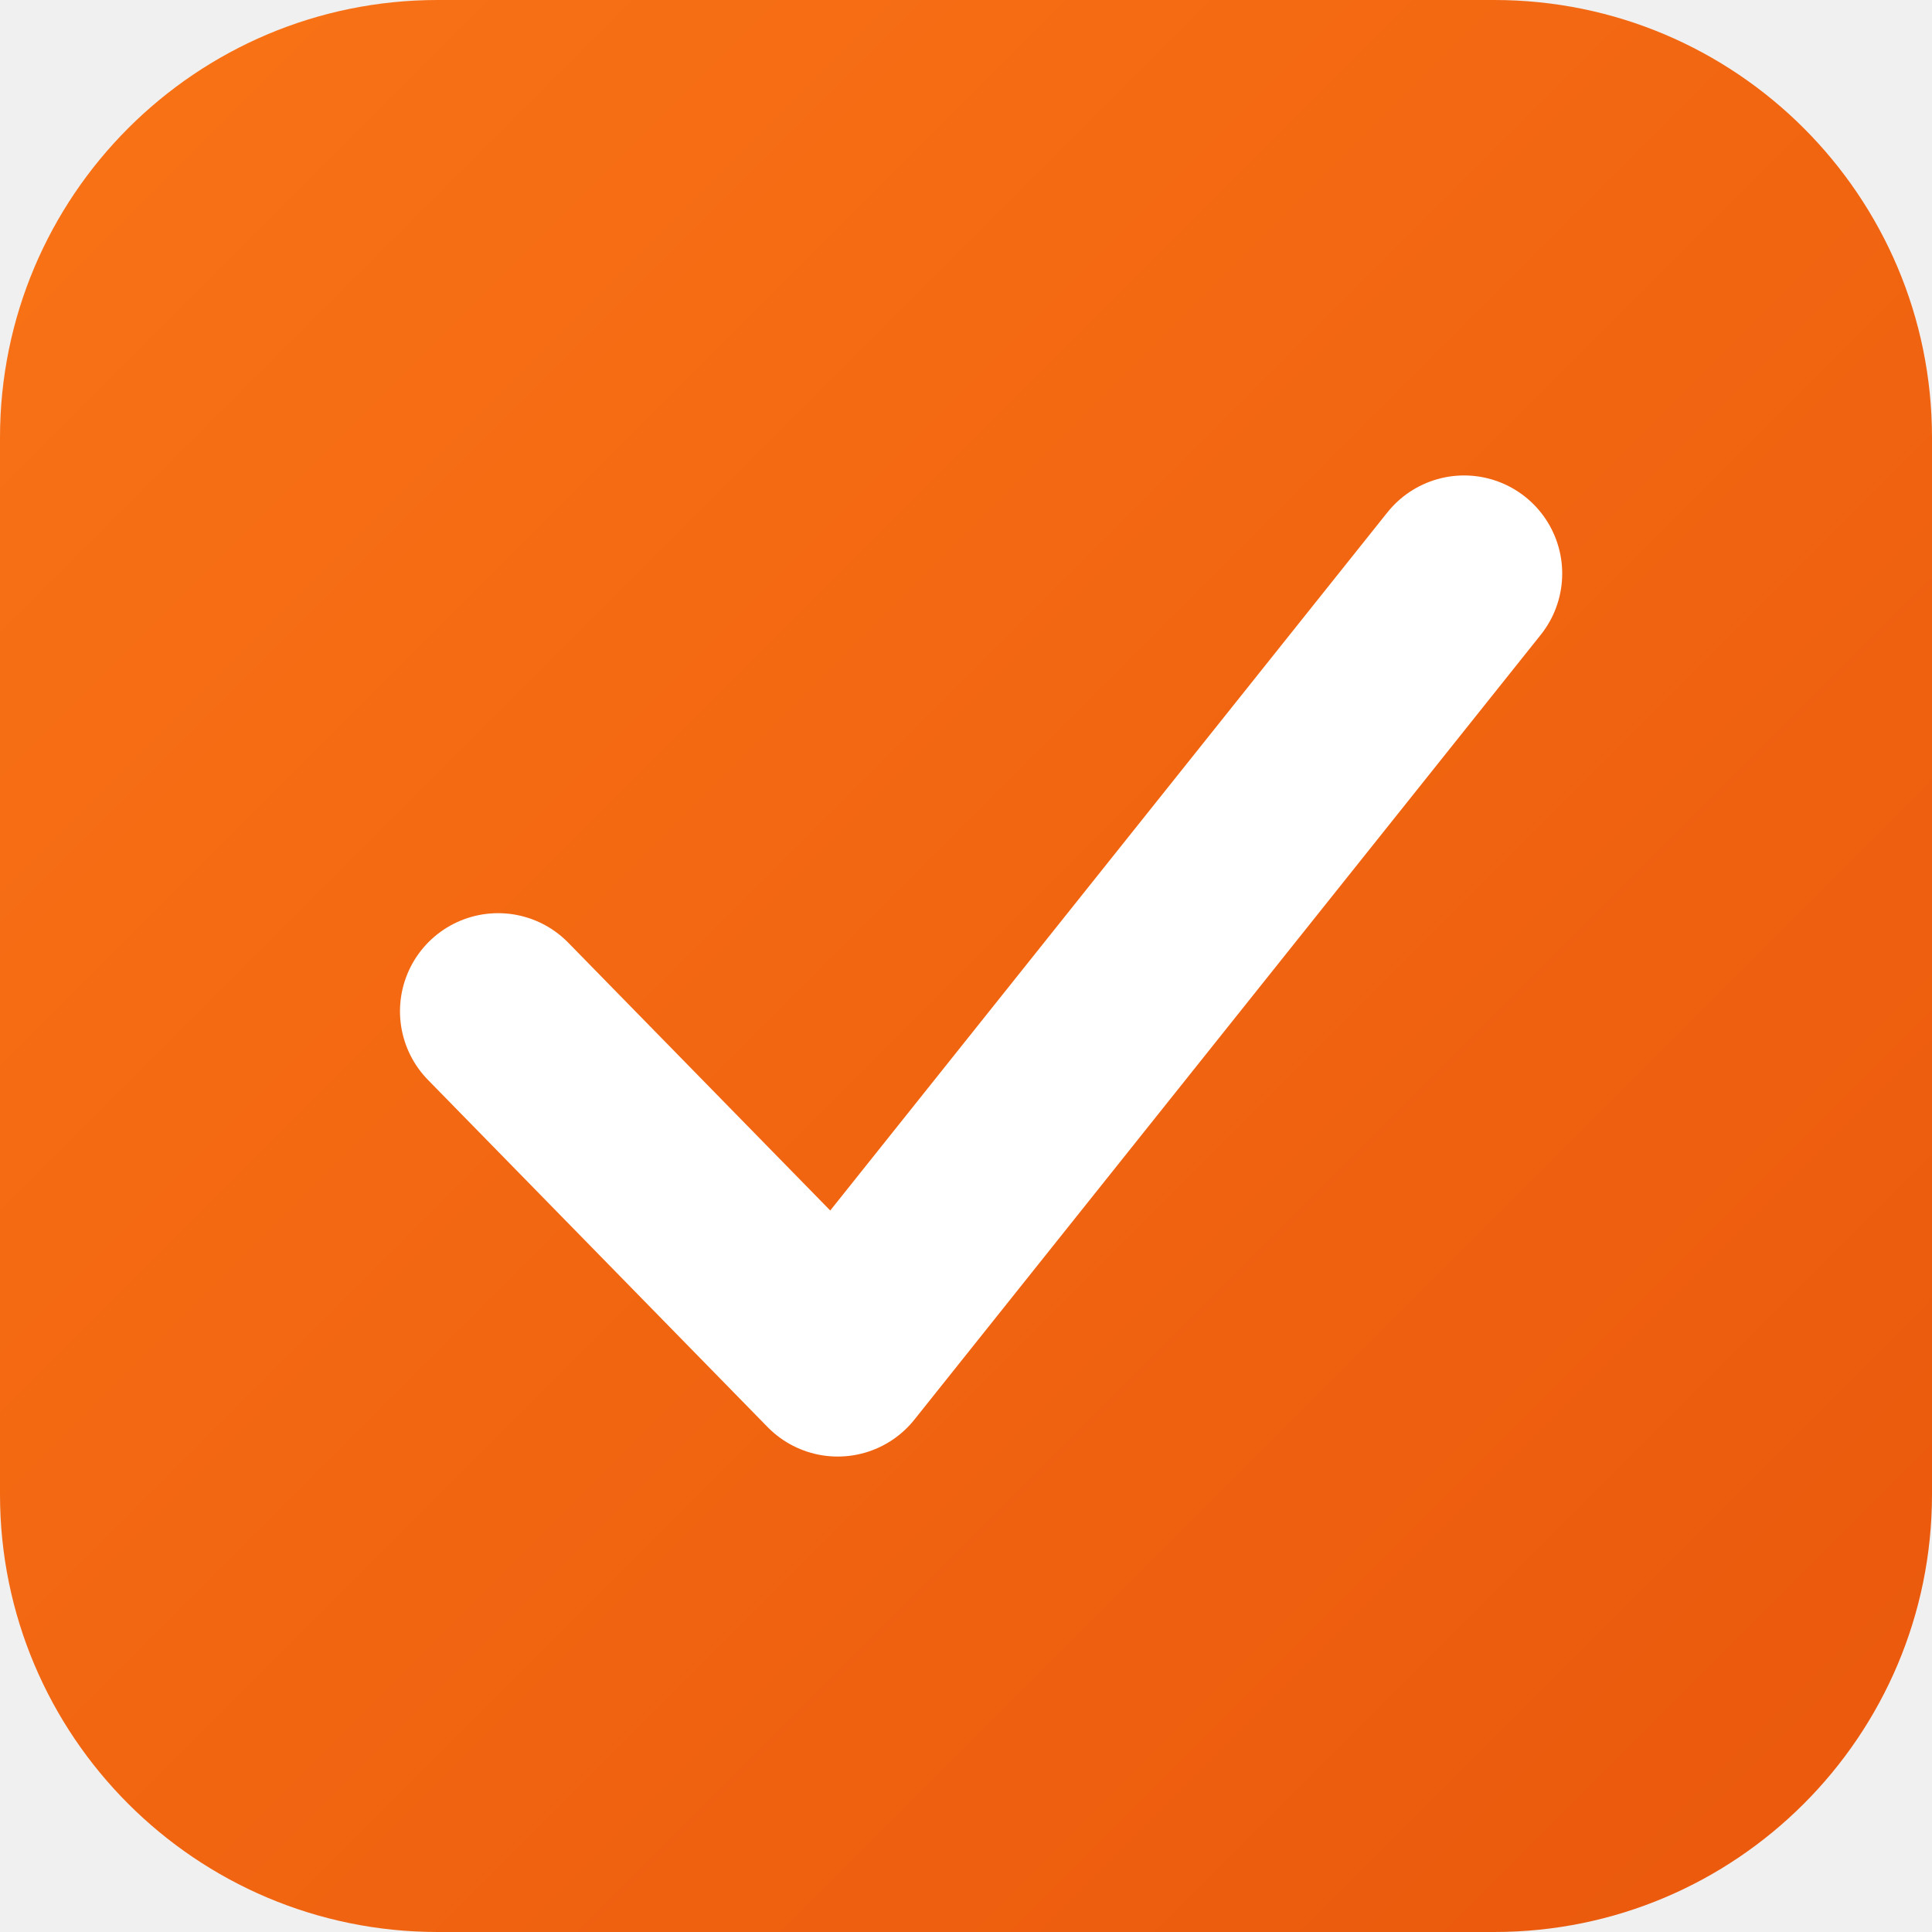
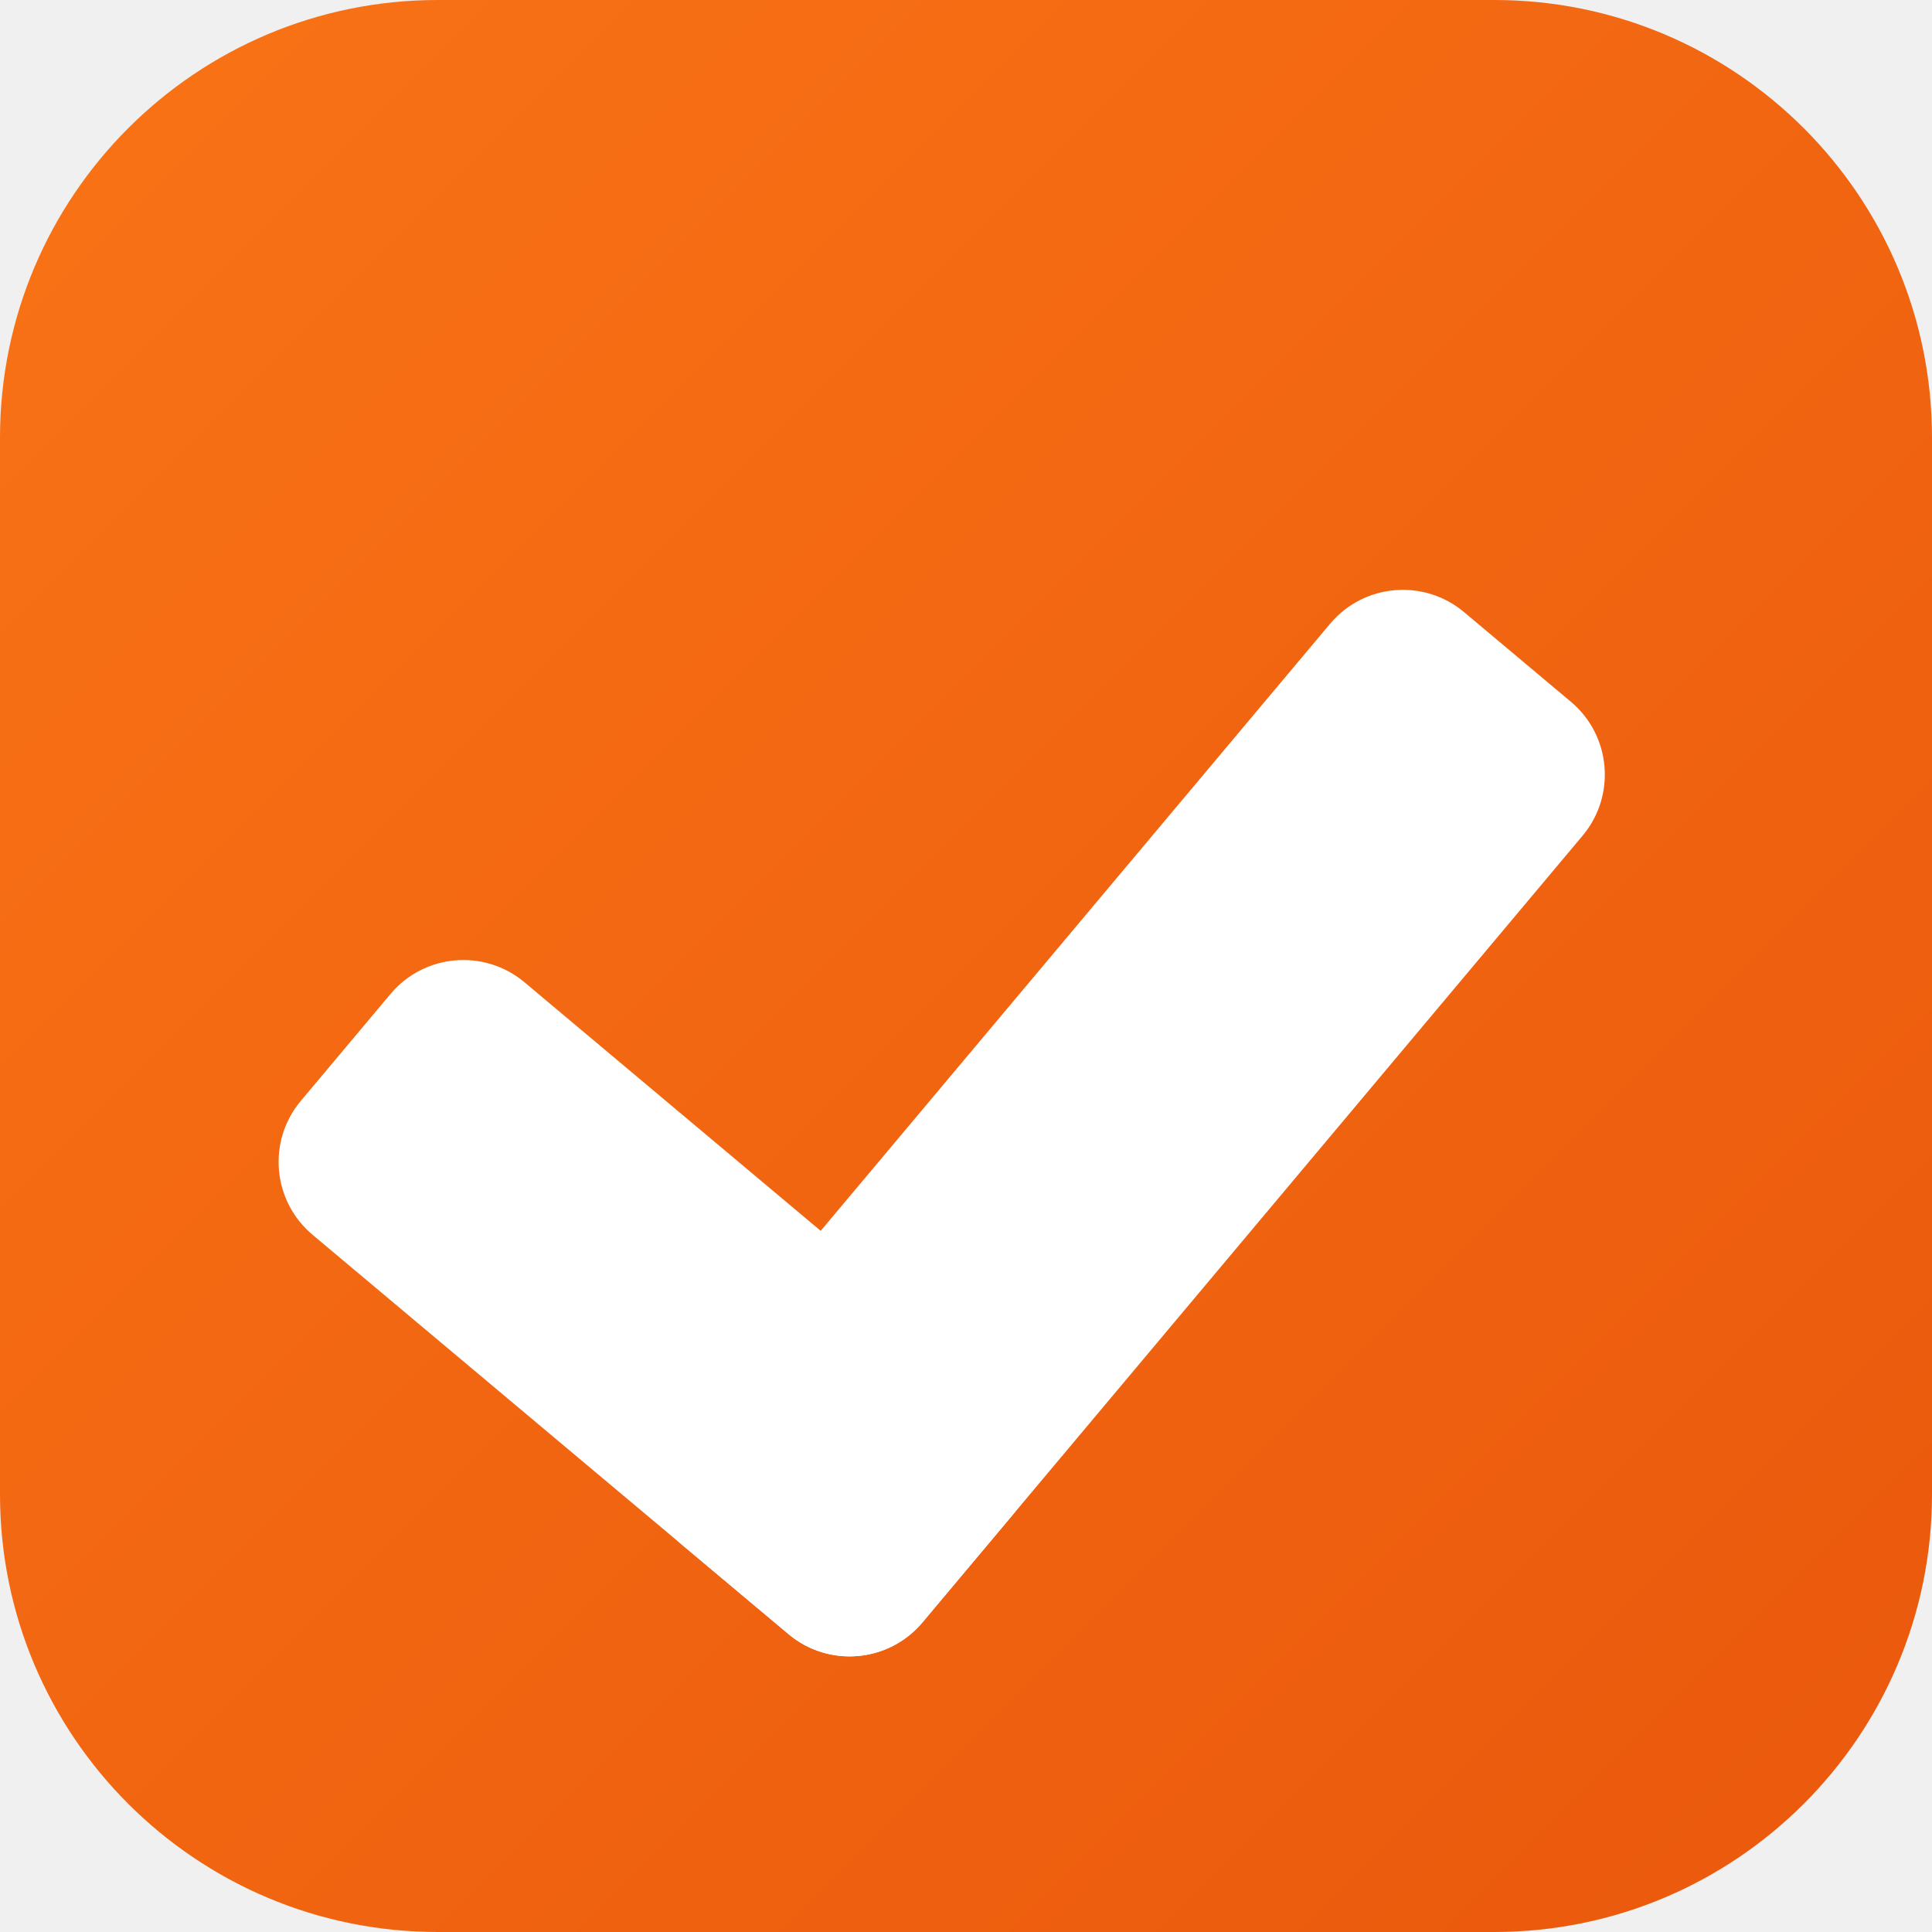
<svg xmlns="http://www.w3.org/2000/svg" viewBox="0 0 512 512" role="img" aria-label="Lógralo">
  <defs>
    <linearGradient id="g" x1="0" y1="0" x2="1" y2="1">
      <stop offset="0" stop-color="#f97316" />
      <stop offset="1" stop-color="#ea580c" />
    </linearGradient>
  </defs>
  <rect width="512" height="512" rx="116" fill="url(#g)" />
-   <path d="M132 268 L222 360 L388 152" fill="none" stroke="#ffffff" stroke-width="52" stroke-linecap="round" stroke-linejoin="round" />
+   <g transform="translate(256 262) scale(0.84) rotate(40) translate(-256 -256)">
+     <rect x="270" y="64" width="104" height="384" rx="30" fill="#ffffff" />
+     <rect x="118" y="344" width="256" height="104" rx="30" fill="#ffffff" />
+   </g>
</svg>
